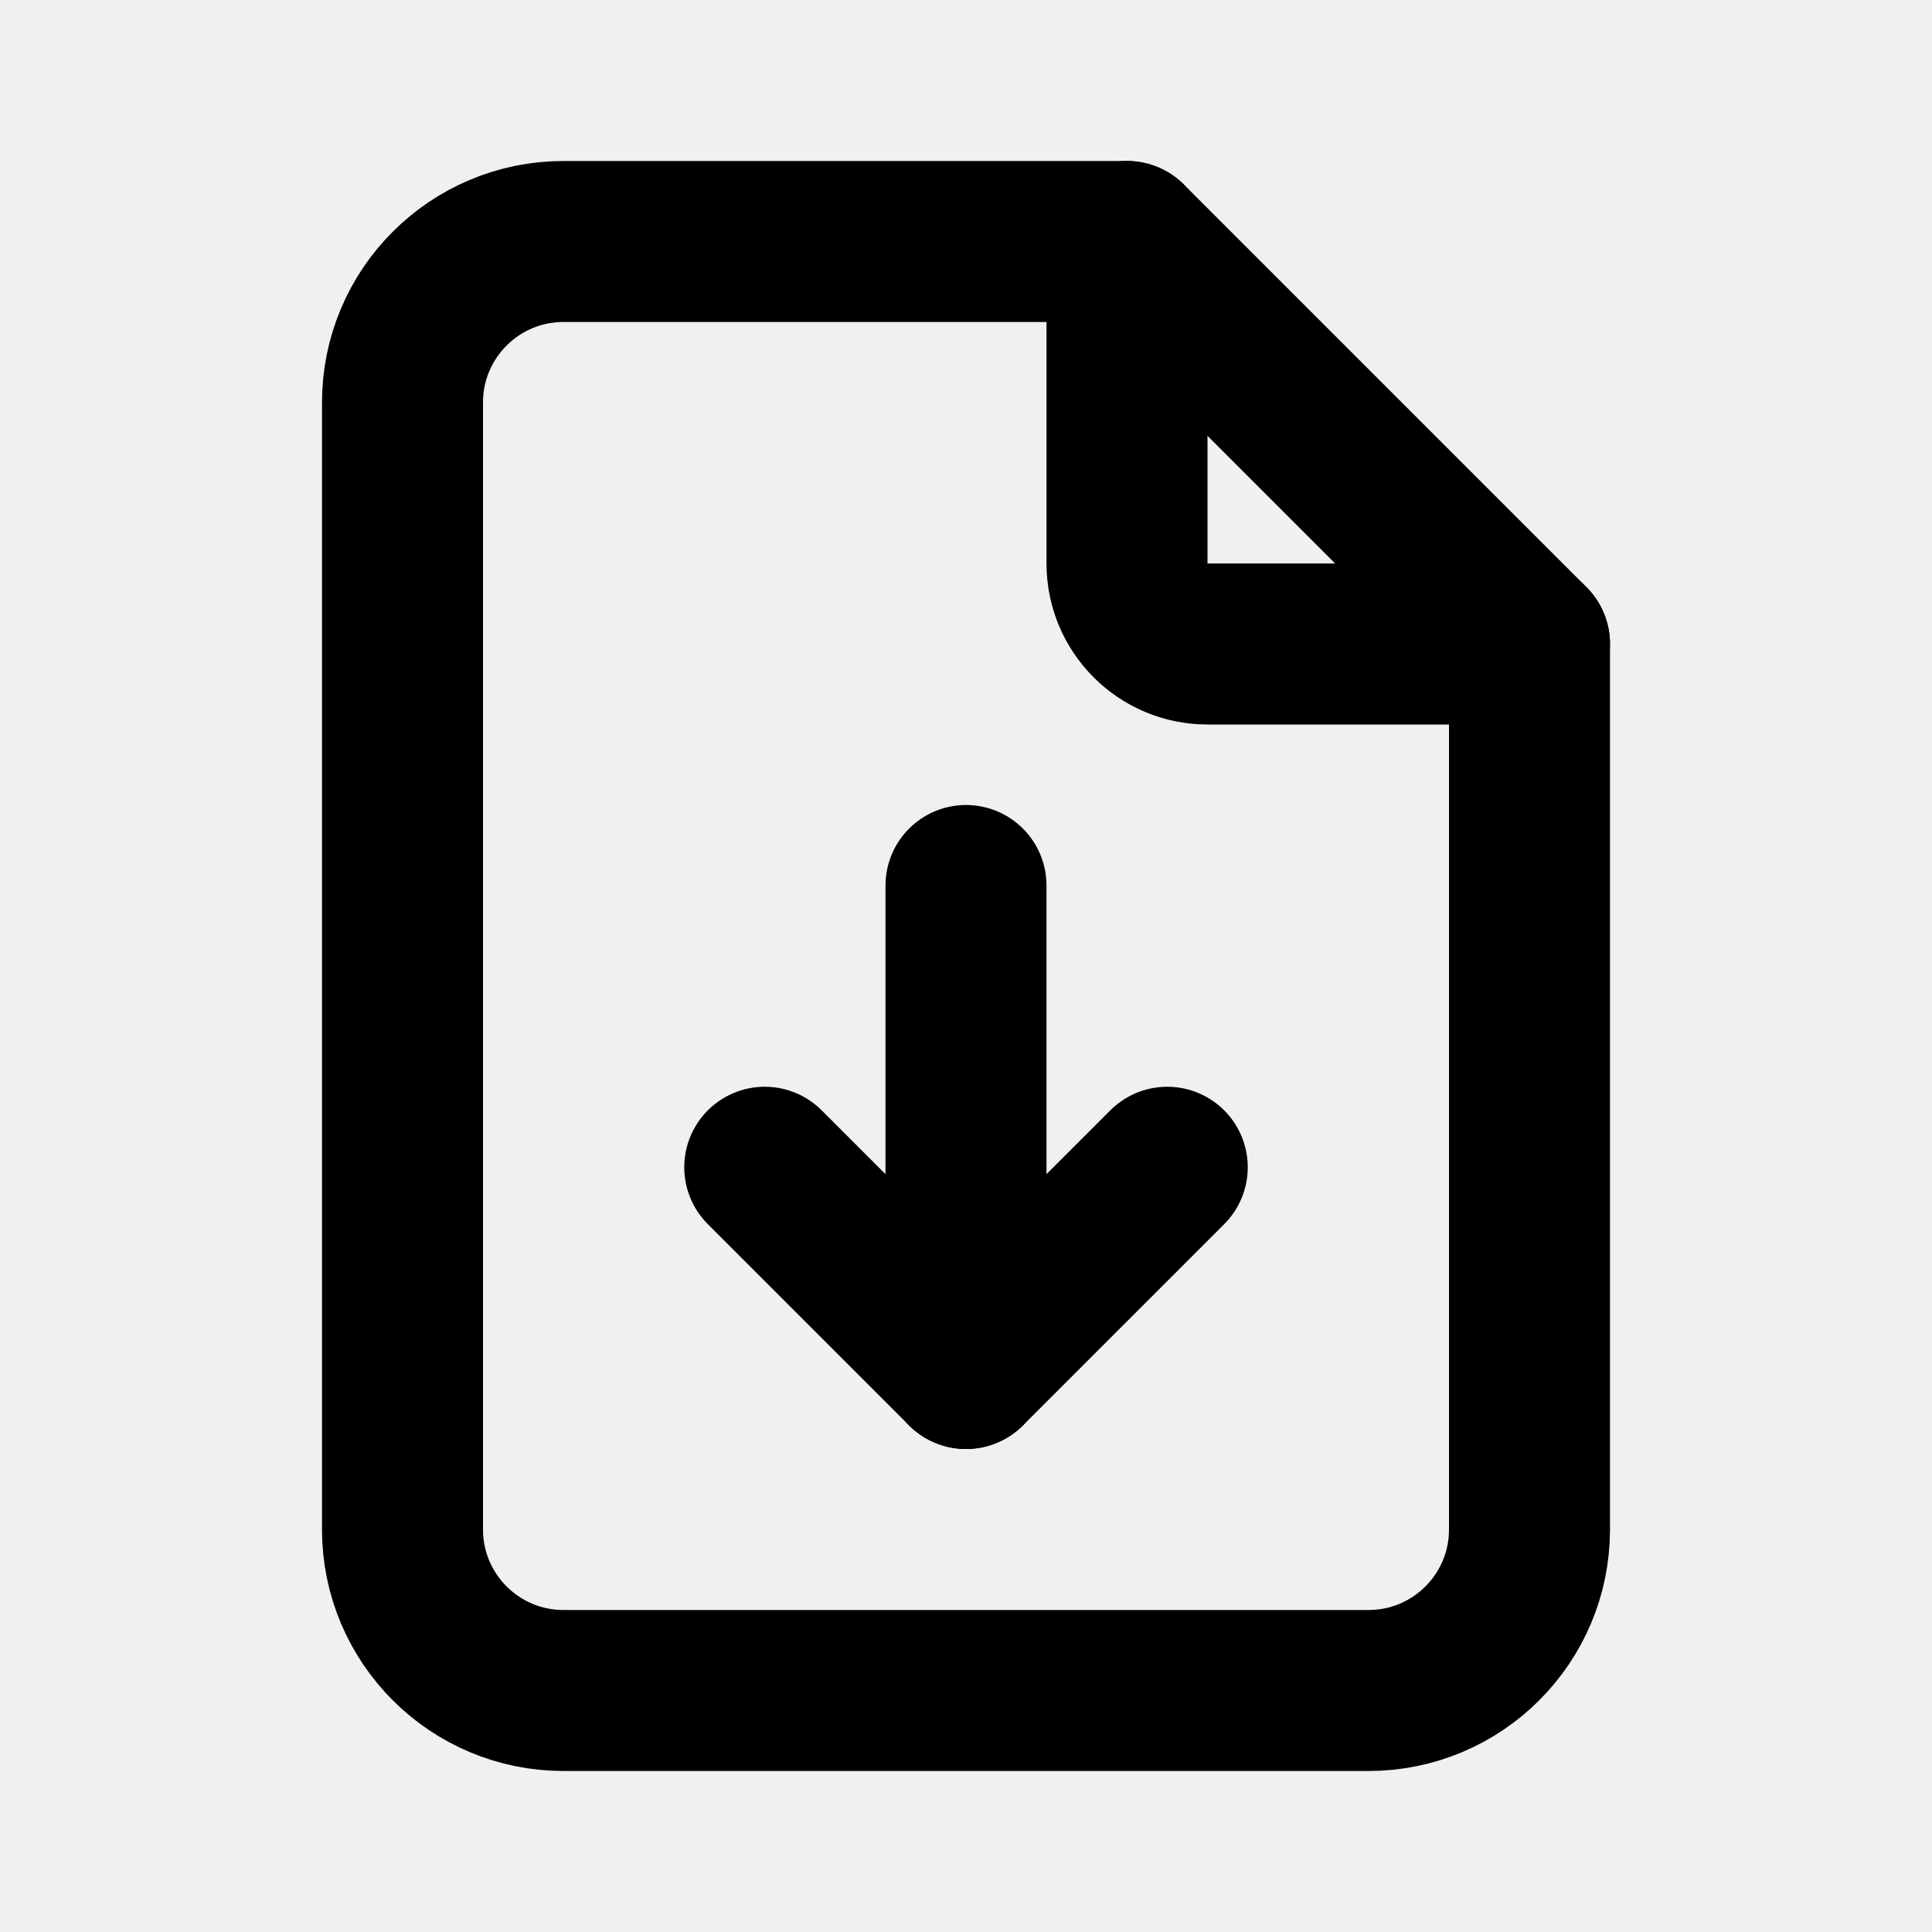
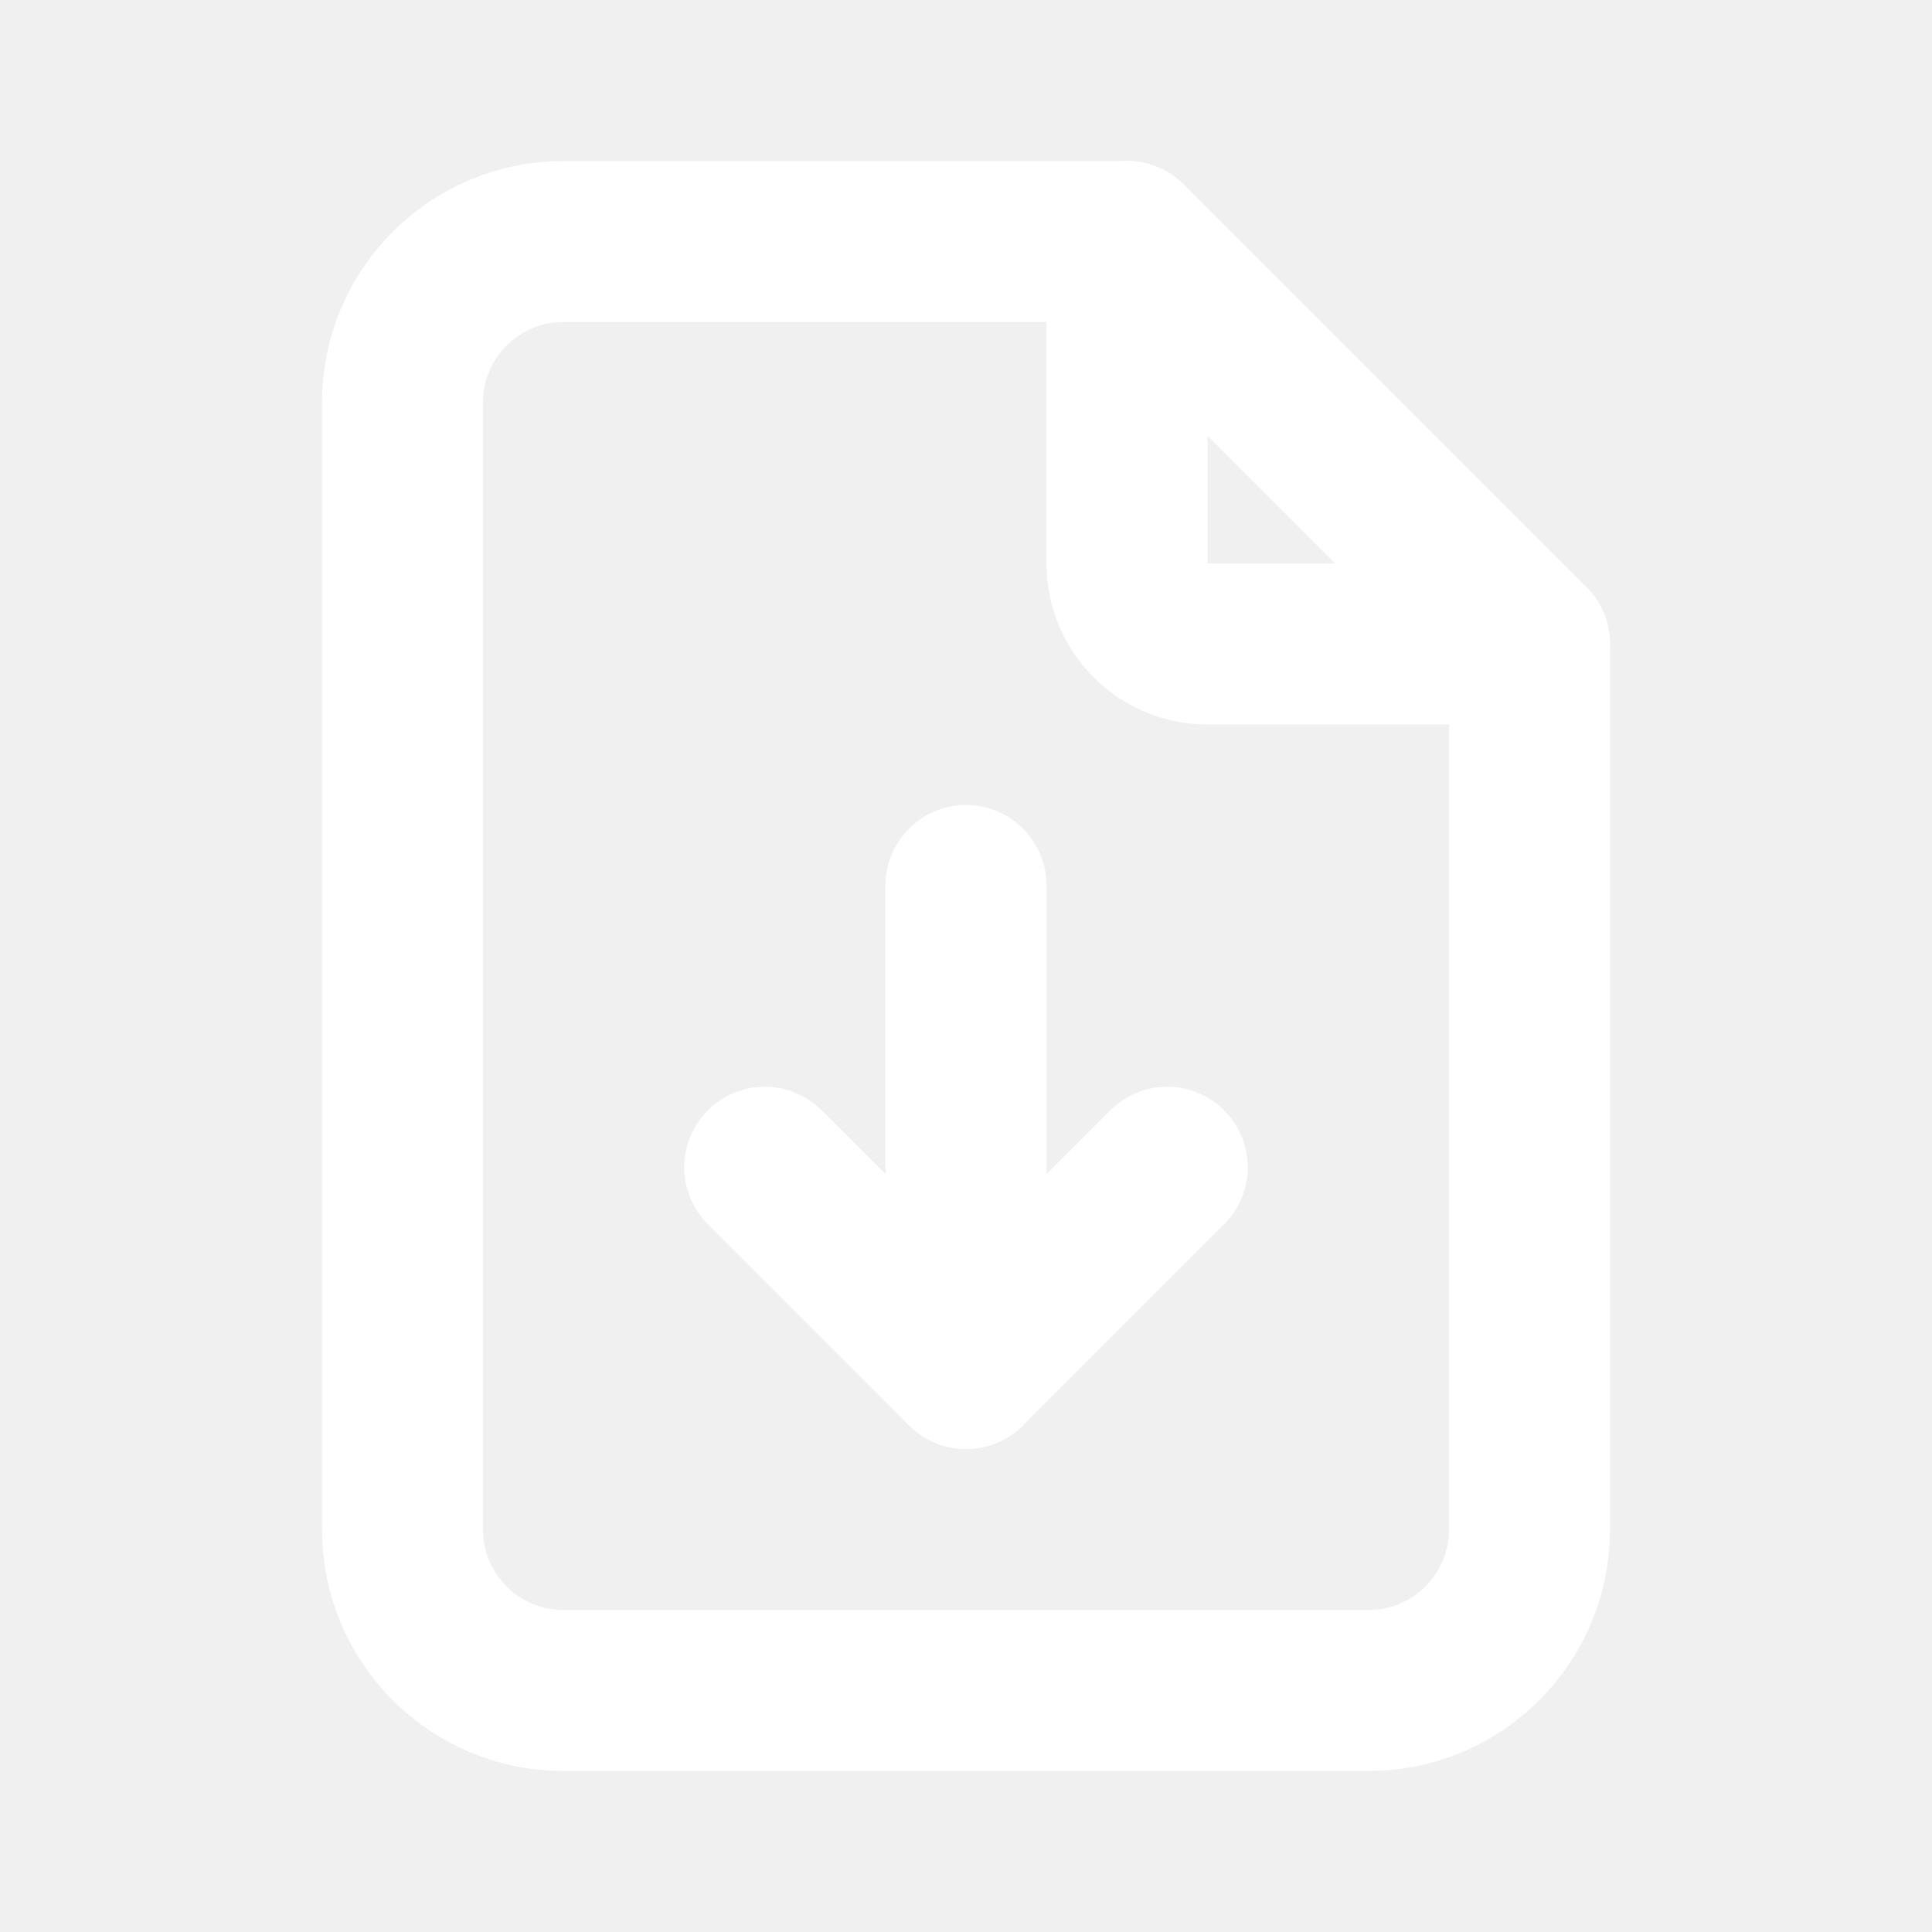
- <svg xmlns="http://www.w3.org/2000/svg" width="24" height="24" viewBox="0 0 24 24" fill="none" stroke="currentColor" stroke-width="2" stroke-linecap="round" stroke-linejoin="round" class="icon icon-tabler icons-tabler-outline icon-tabler-file-download">
+ <svg xmlns="http://www.w3.org/2000/svg" width="24" height="24" viewBox="0 0 24 24" fill="none" stroke="#fff" stroke-width="2" stroke-linecap="round" stroke-linejoin="round" class="icon icon-tabler icons-tabler-outline icon-tabler-file-download">
  <path stroke="none" d="M0 0h24v24H0z" fill="none" />
  <path d="M14 3v4a1 1 0 0 0 1 1h4" />
  <path d="M17 21h-10a2 2 0 0 1 -2 -2v-14a2 2 0 0 1 2 -2h7l5 5v11a2 2 0 0 1 -2 2z" />
  <path d="M12 17v-6" />
  <path d="M9.5 14.5l2.5 2.5l2.5 -2.5" />
</svg>
